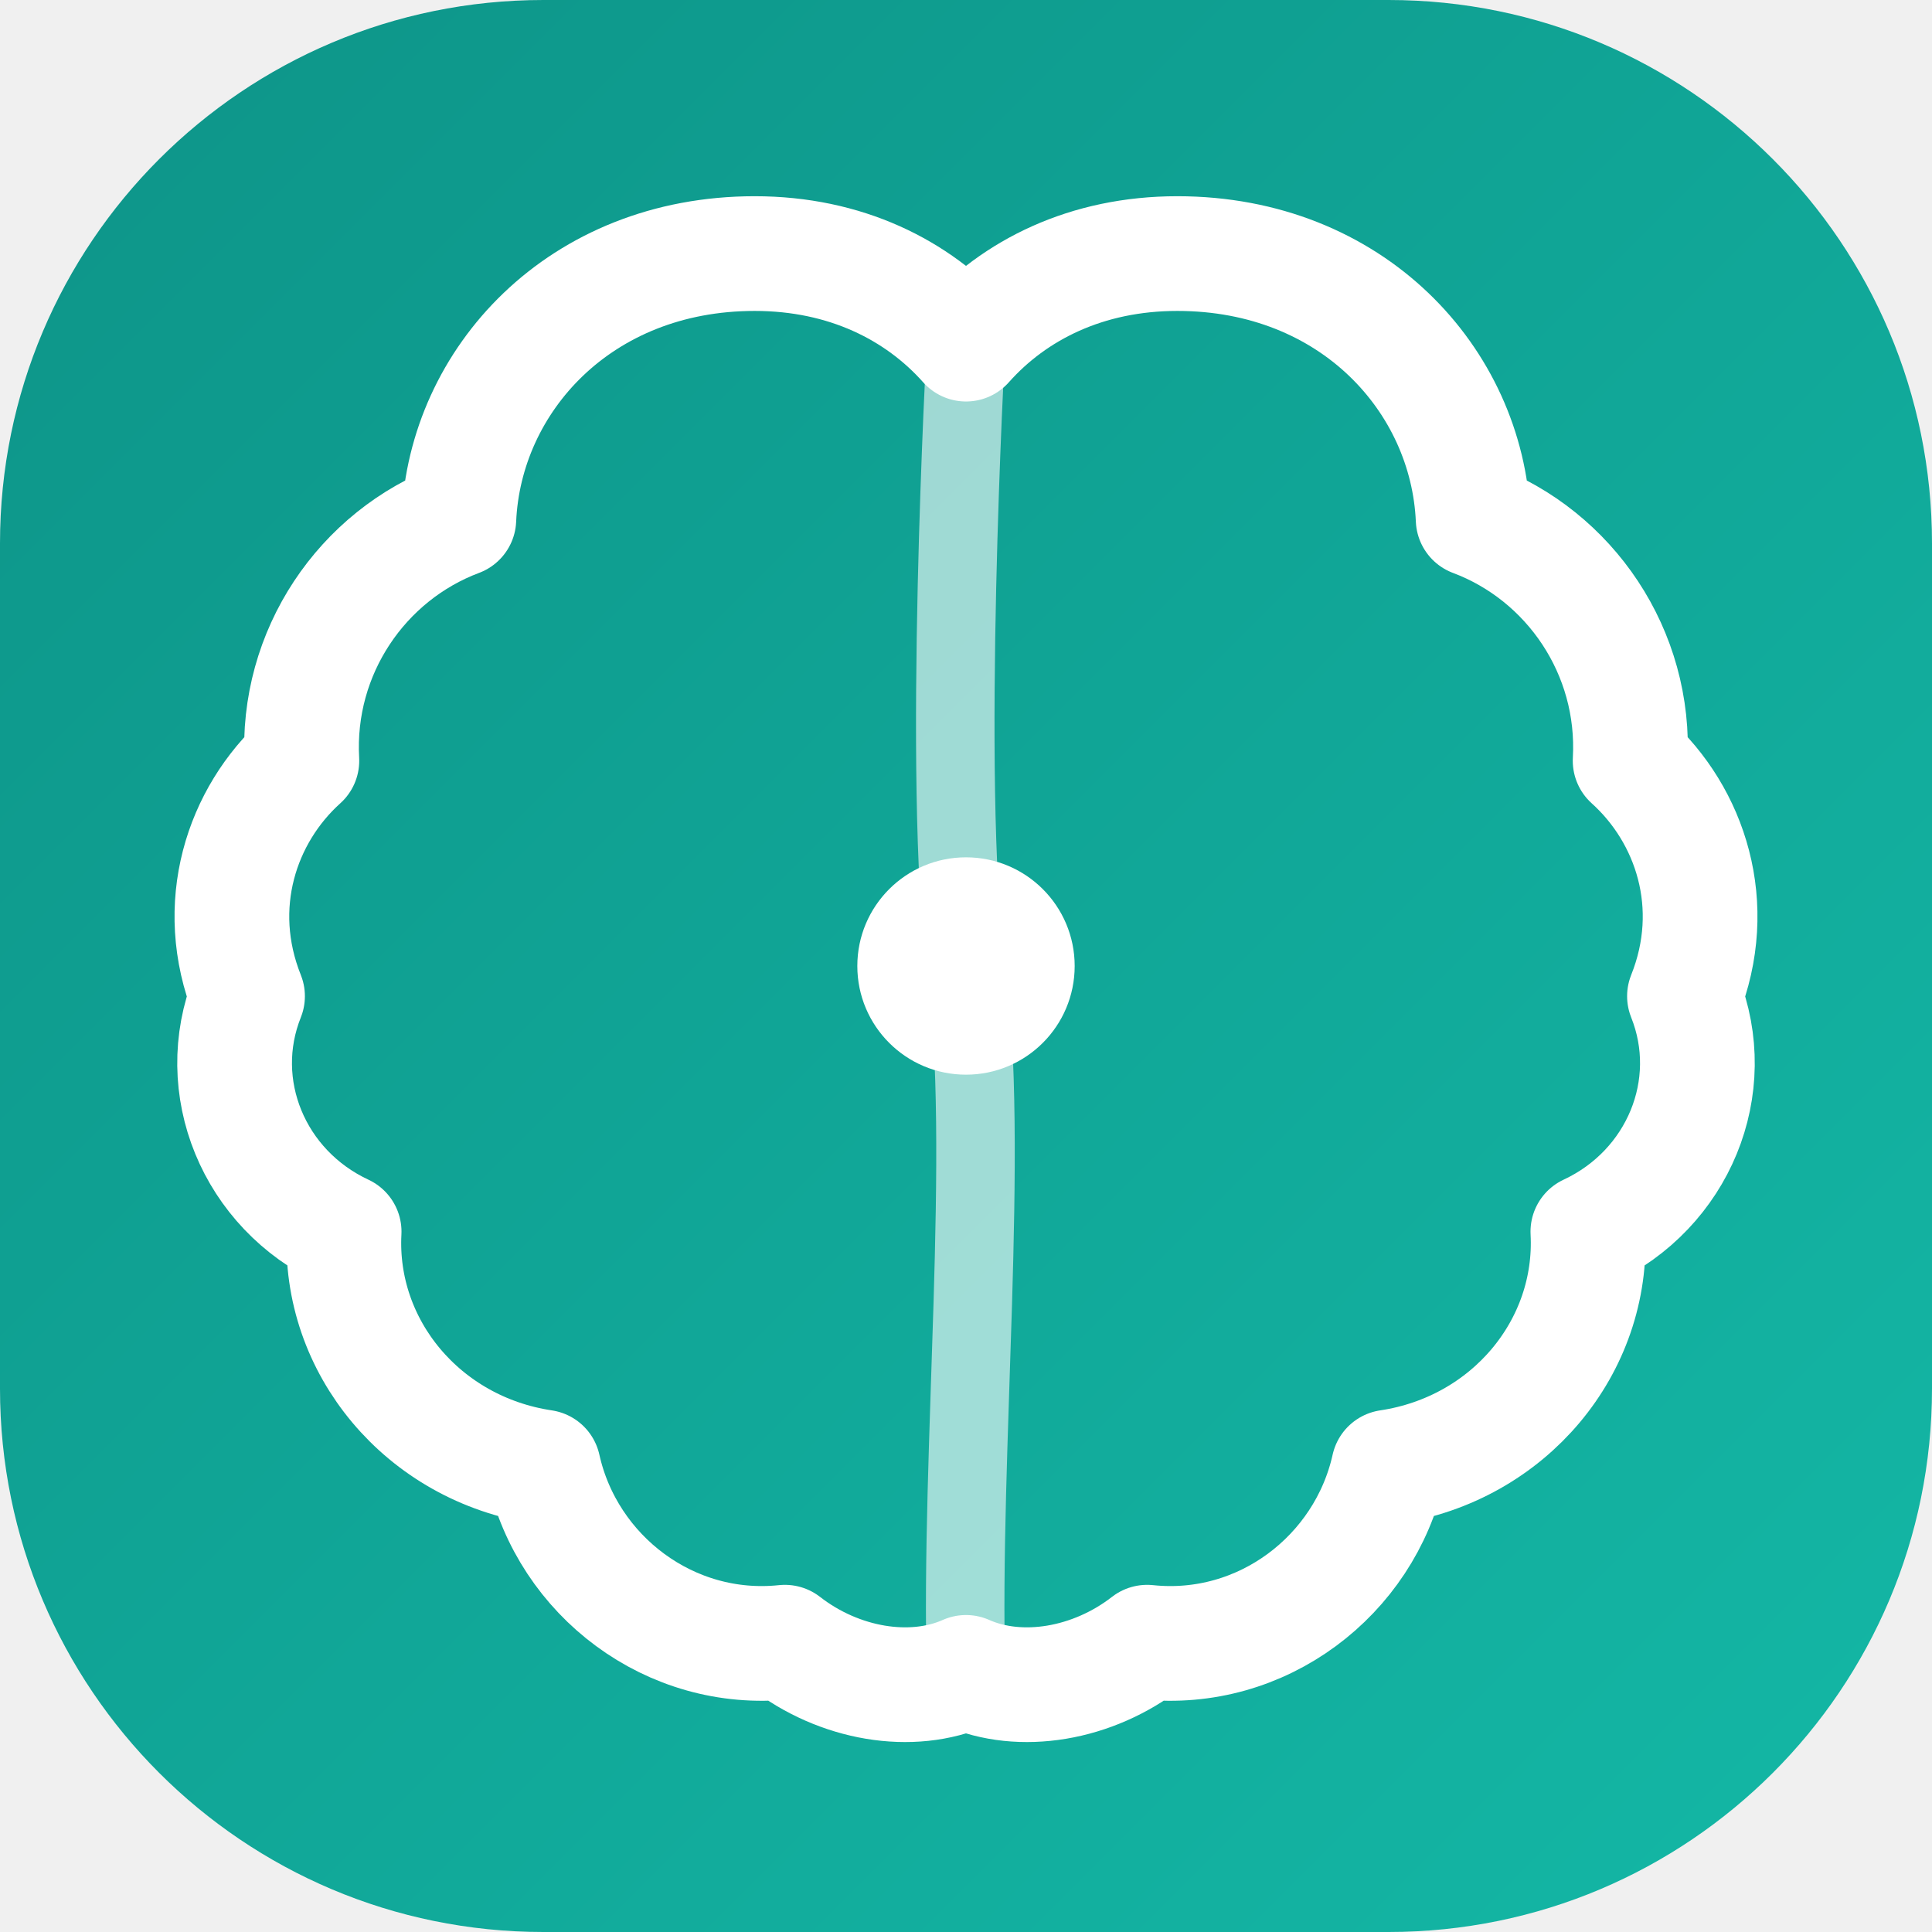
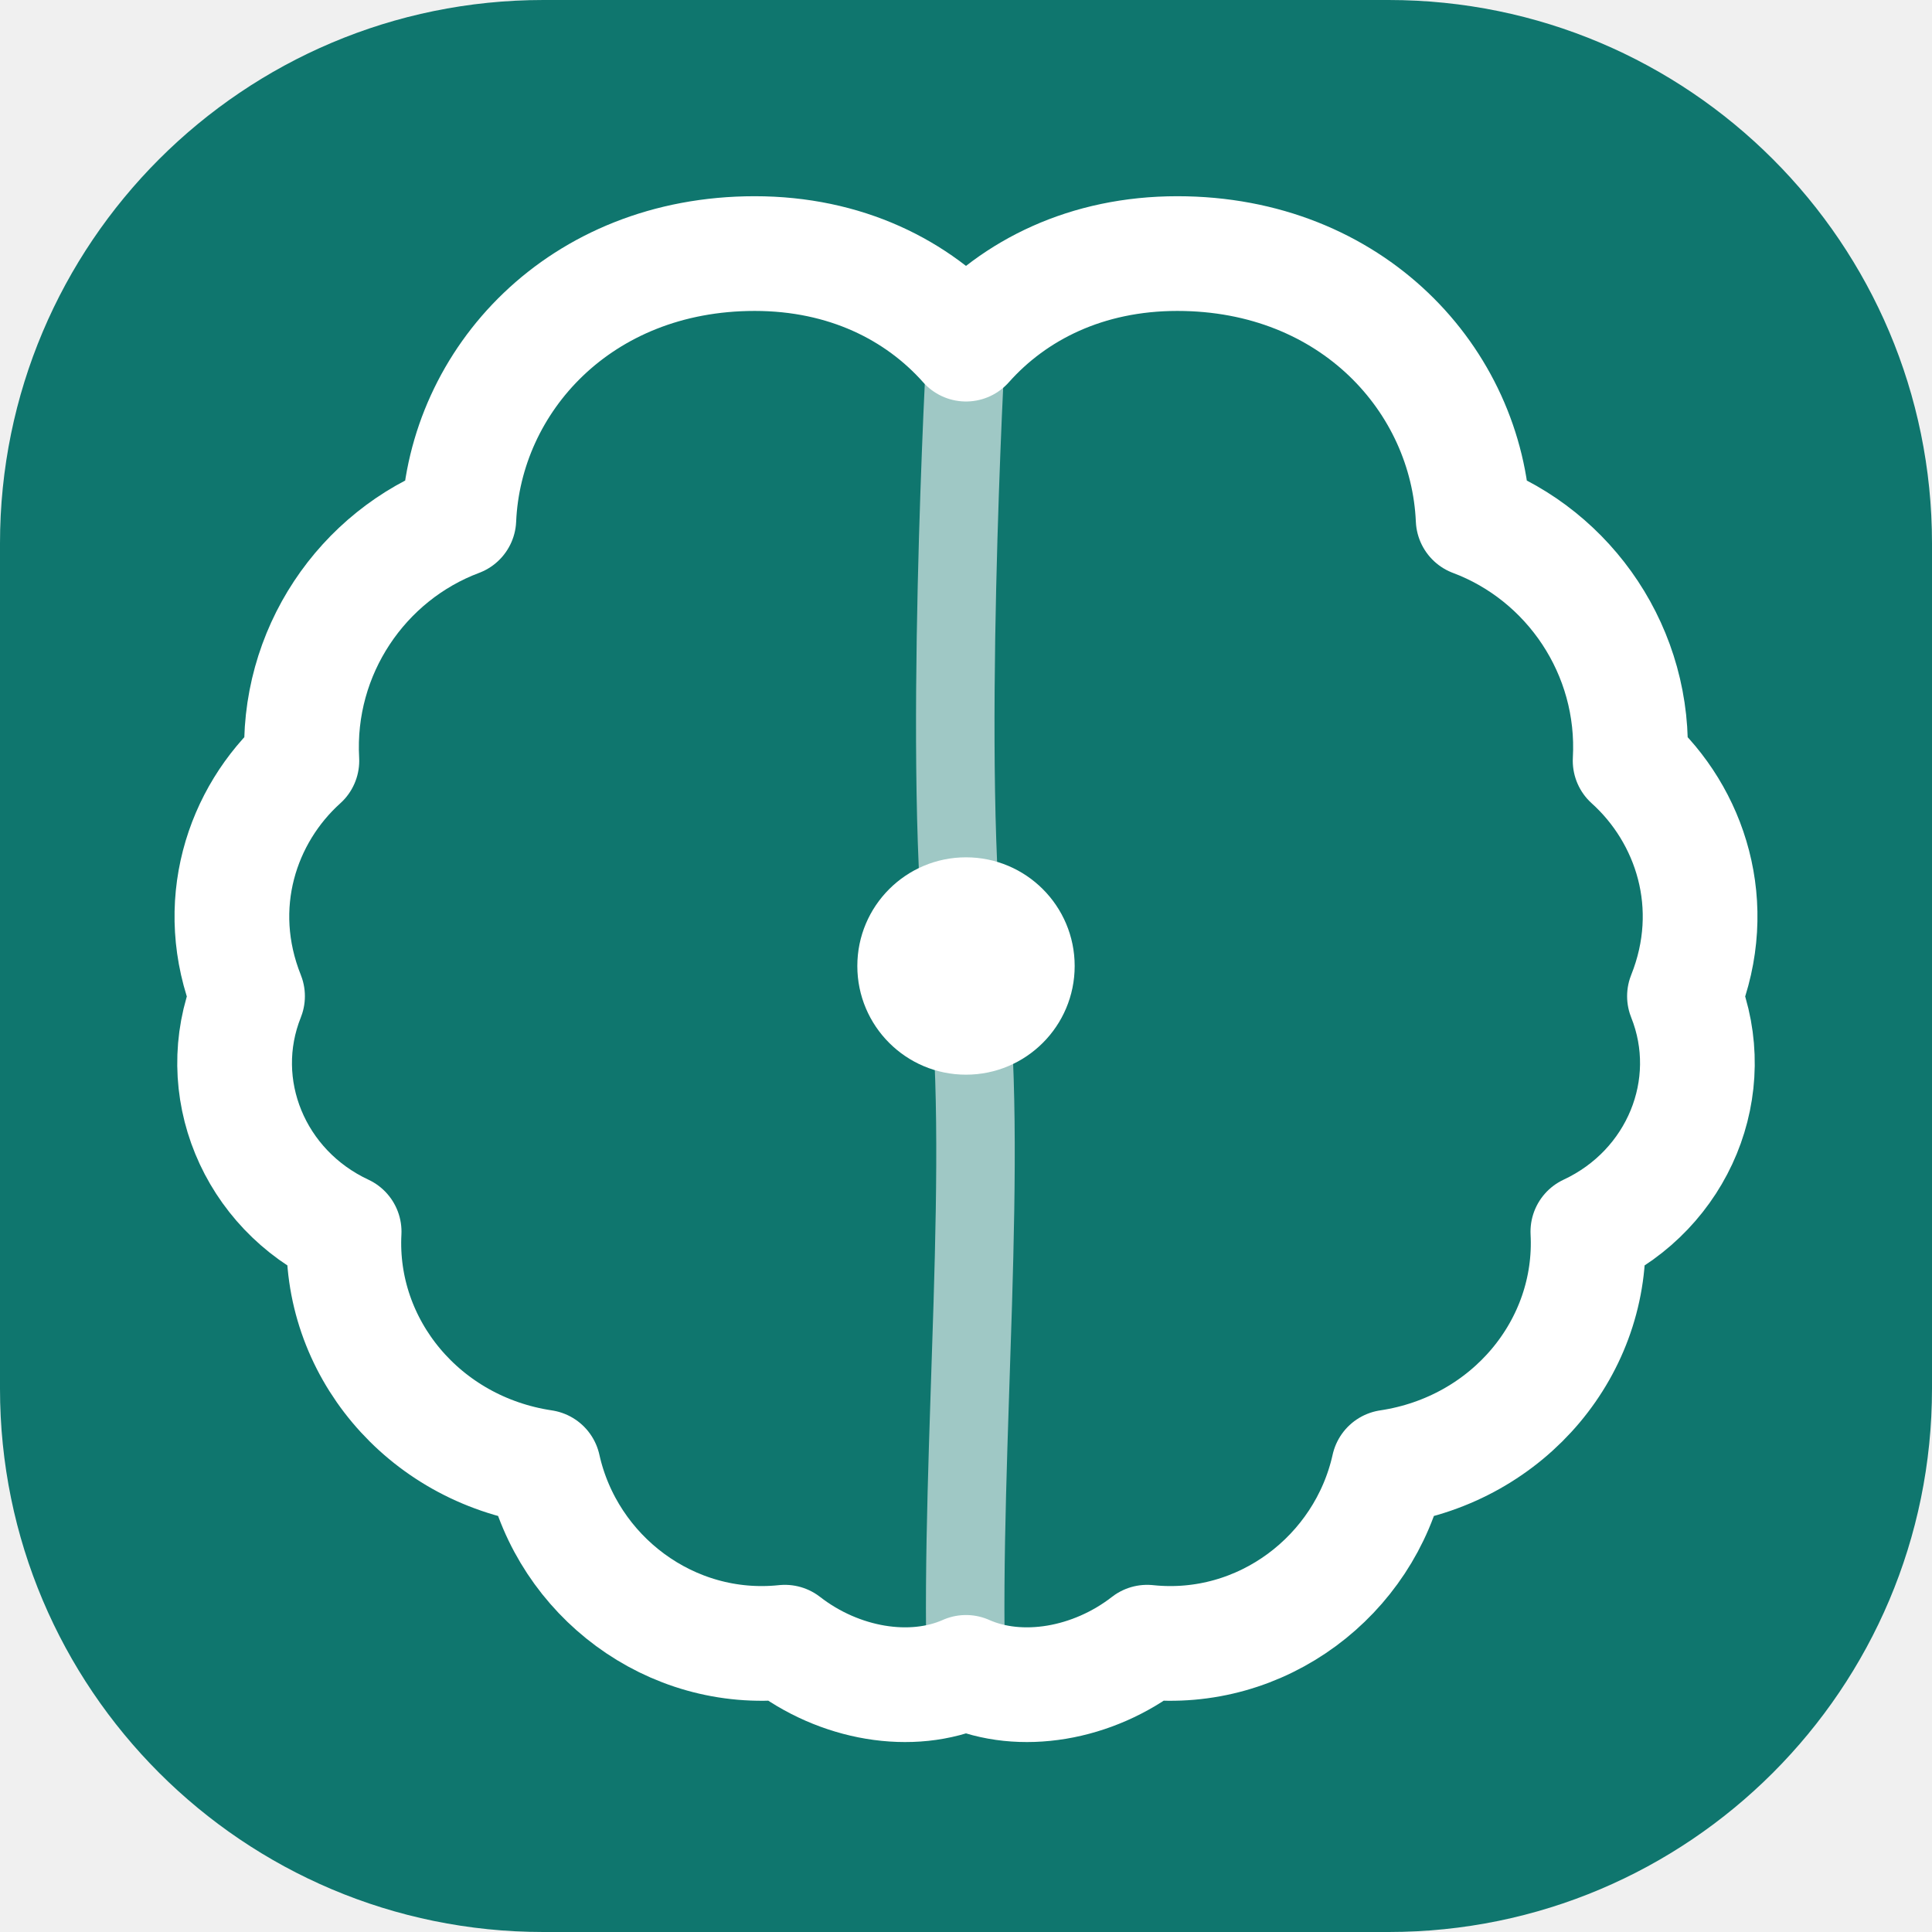
<svg xmlns="http://www.w3.org/2000/svg" width="32" height="32" viewBox="0 0 32 32">
-   <defs>
-     <linearGradient id="sb-logo-light" x1="0%" y1="0%" x2="100%" y2="100%">
-       <stop offset="0%" stop-color="#0d9488" />
-       <stop offset="100%" stop-color="#14b8a6" />
-     </linearGradient>
-   </defs>
-   <rect width="32" height="32" rx="9" fill="url(#sb-logo-light)" />
+   <rect width="32" height="32" rx="9" fill="#0f766e" />
  <path d="M12.5 4.2C9.6 4.2 7.7 6.3 7.6 8.6C6 9.2 4.9 10.8 5 12.6C4 13.5 3.5 15 4.1 16.5C3.5 18 4.2 19.7 5.7 20.4C5.6 22.3 7 24 9 24.3C9.4 26.1 11.1 27.4 13 27.2C13.9 27.9 15.1 28.1 16 27.7C16.9 28.1 18.1 27.9 19 27.2C20.9 27.4 22.6 26.1 23 24.3C25 24 26.4 22.3 26.3 20.4C27.8 19.7 28.5 18 27.9 16.5C28.5 15 28 13.5 27 12.6C27.1 10.8 26 9.2 24.4 8.6C24.3 6.3 22.4 4.2 19.5 4.2C18 4.2 16.8 4.8 16 5.7C15.2 4.8 14 4.2 12.5 4.2Z" fill="none" stroke="#ffffff" stroke-width="1.9" stroke-linejoin="round" />
  <path d="M16 5.7C16 5.7 15.6 13 16 16C16.4 19 15.9 24 16 27.7" stroke="#ffffff" stroke-width="1.3" opacity="0.6" />
  <circle cx="16" cy="16" r="1.8" fill="#ffffff" />
</svg>
